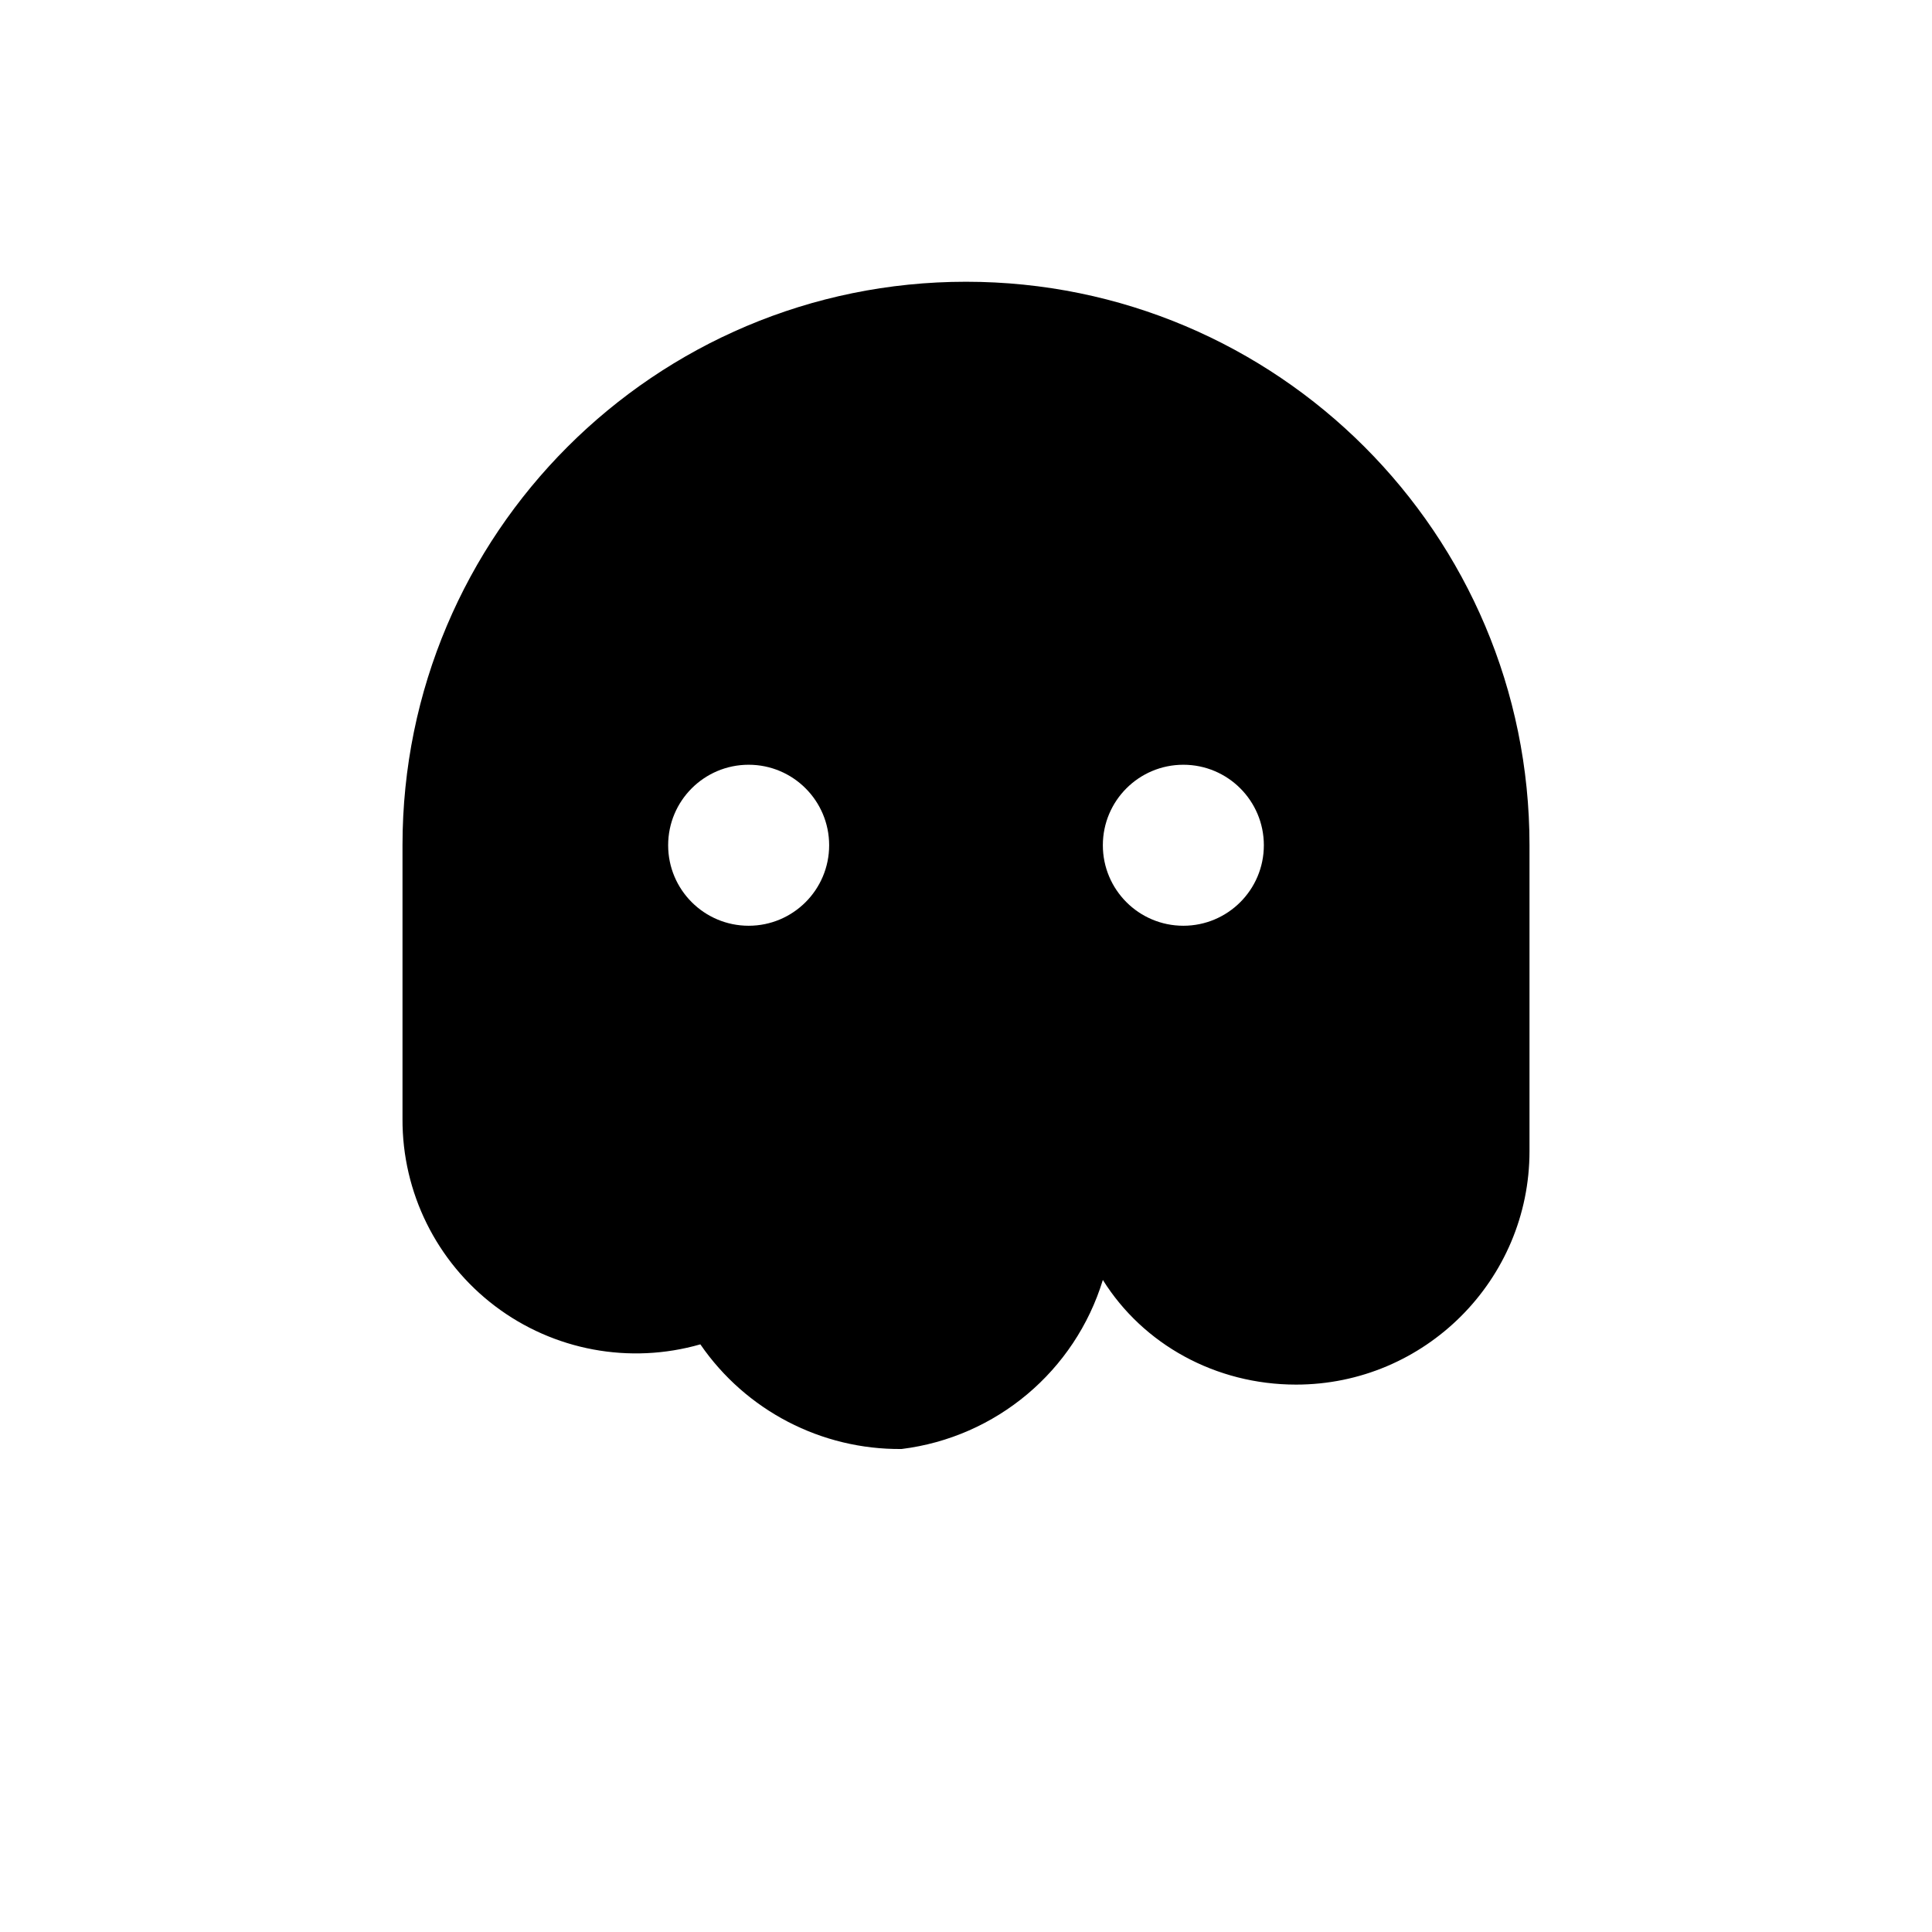
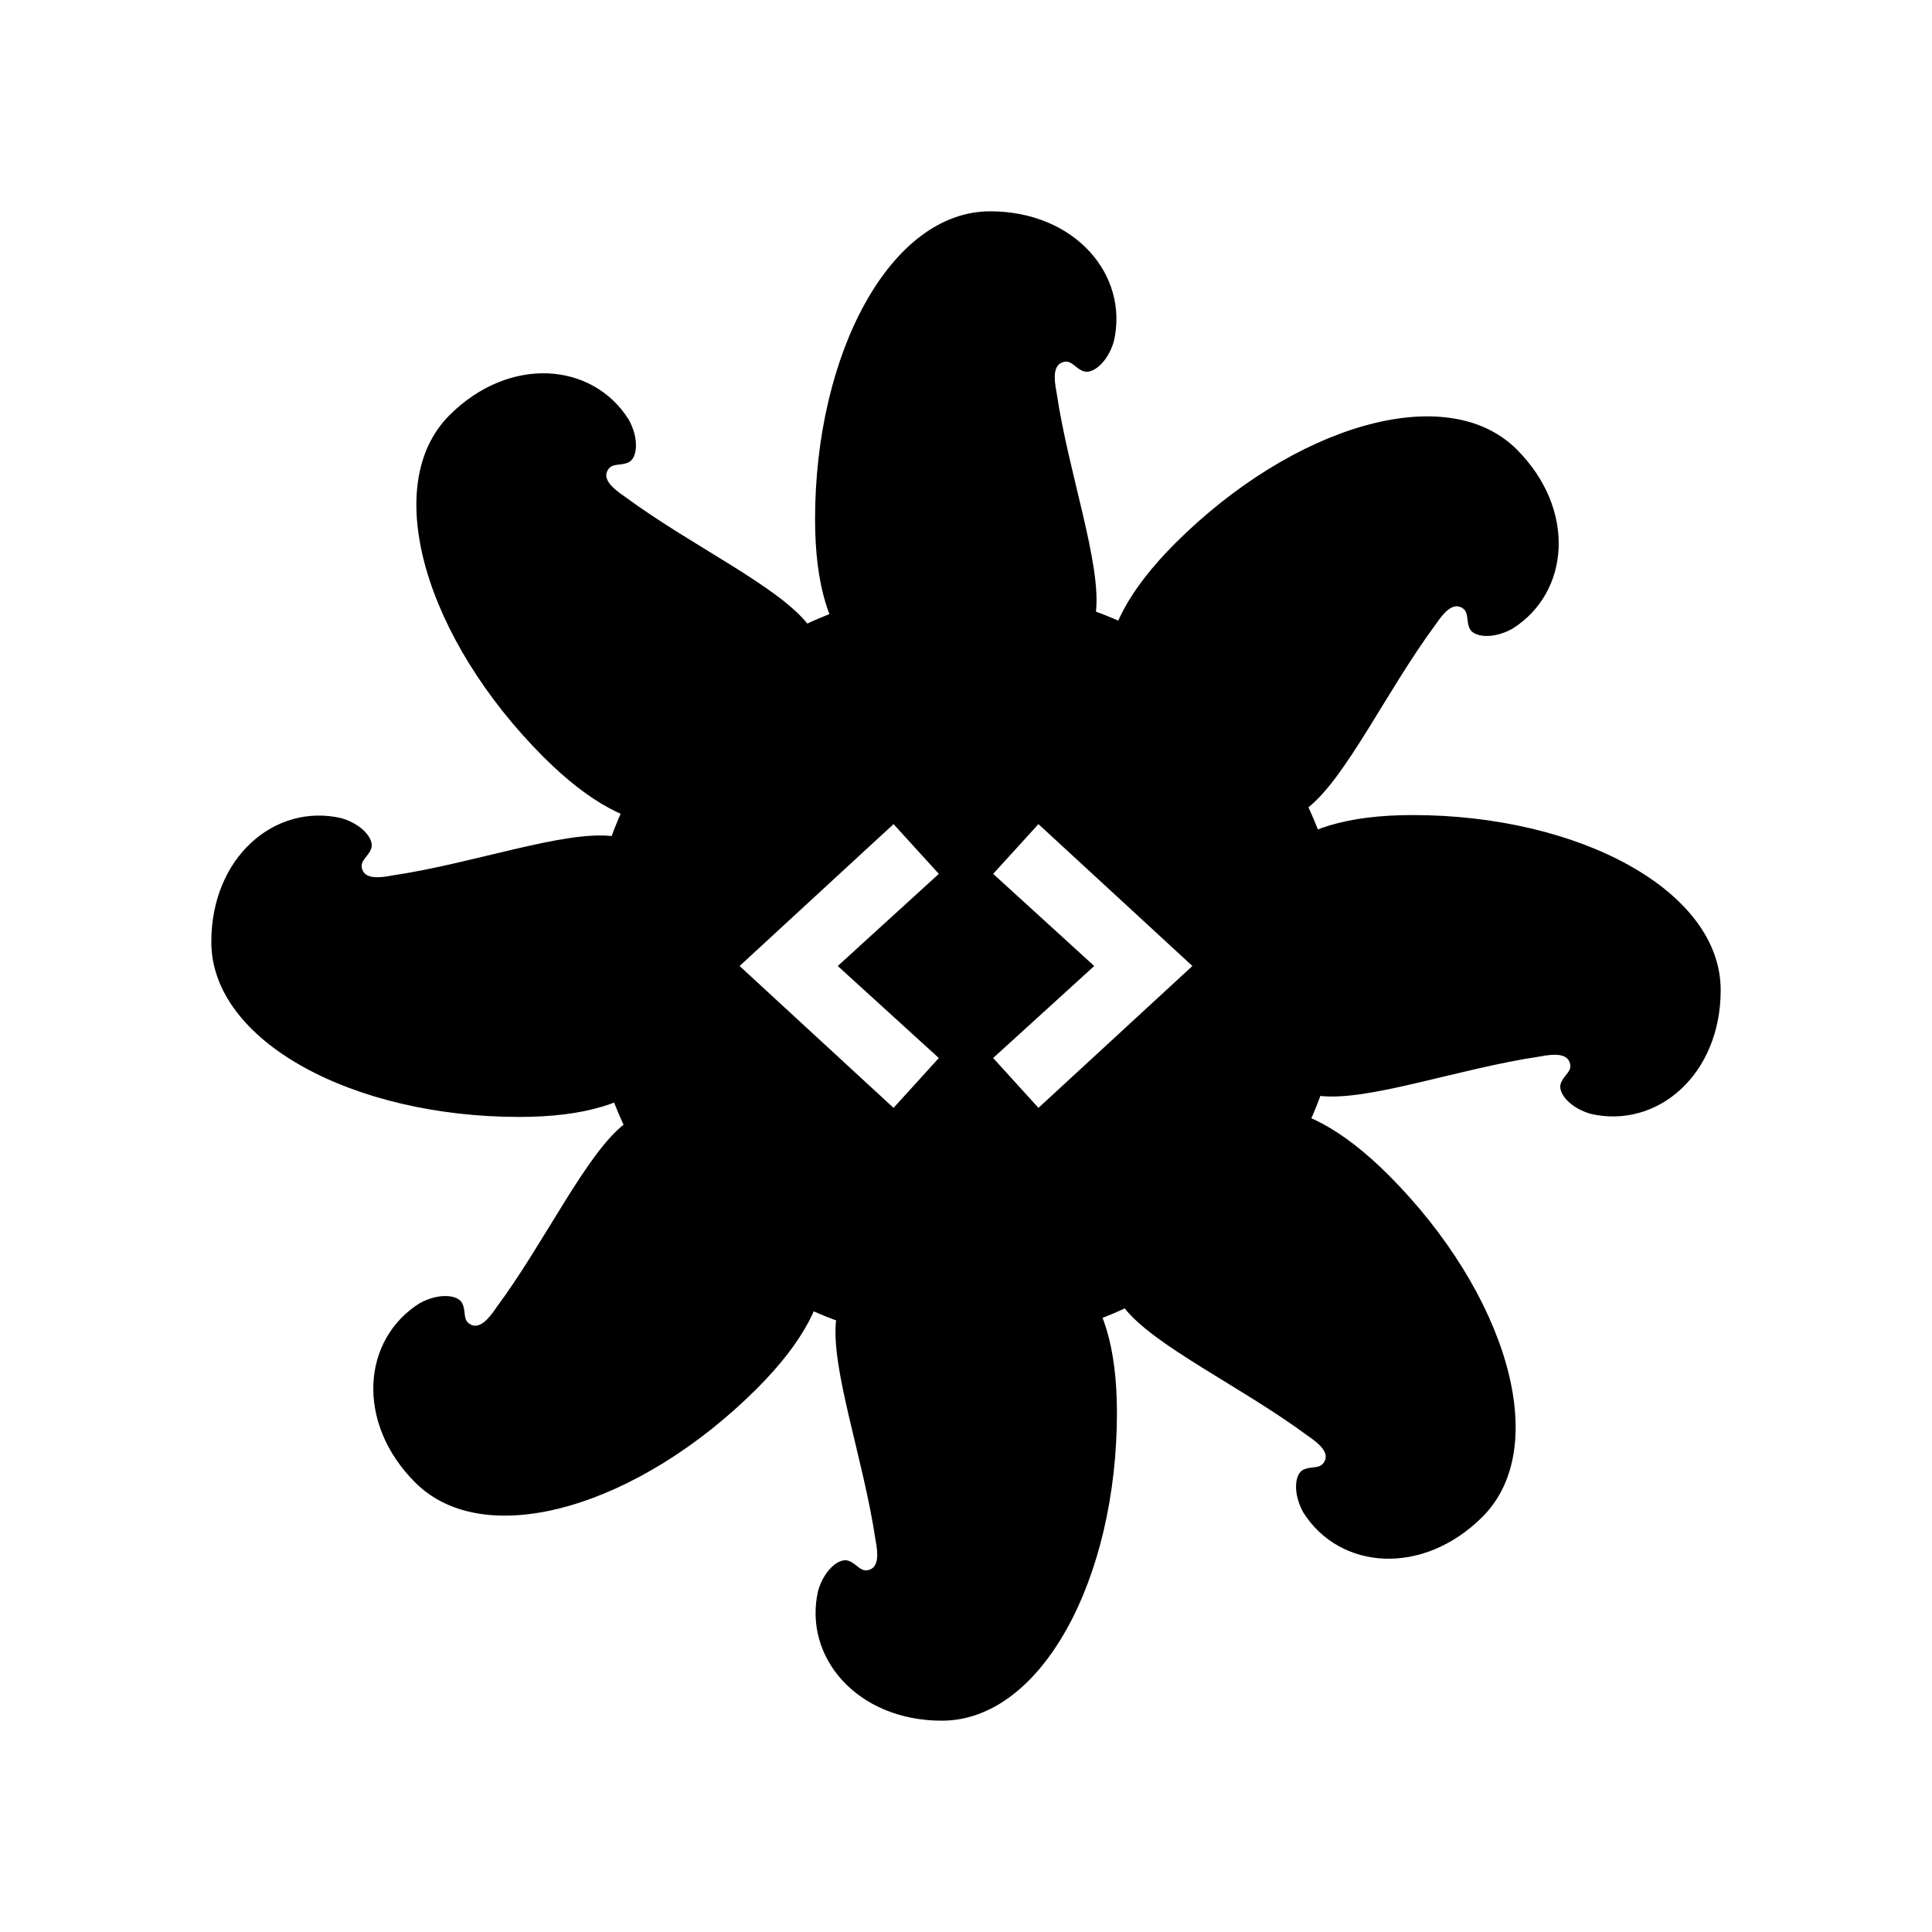
<svg xmlns="http://www.w3.org/2000/svg" viewBox="0 0 16 16">
-   <path fill-rule="evenodd" clip-rule="evenodd" d="M5 10.5a7 7 0 0 1 14 0v3.8c0 1.6-1.3 2.9-2.9 2.9-1 0-1.9-.5-2.4-1.3A3 3 0 0 1 11.2 18a3 3 0 0 1-2.5-1.3 2.9 2.9 0 0 1-3.7-2.8v-3.4ZM10.3 10.5a1 1 0 1 1-2 0 1 1 0 0 1 2 0Zm5.4 0a1 1 0 1 1-2 0 1 1 0 0 1 2 0Z" fill="#000" transform="scale(.6666667)" />
+   <path fill="#000" d="M 8 5.75 C 7.225 5.75 6.75 5.4 6.75 4.3 C 6.75 2.925 7.375 1.75 8.2 1.75 C 8.9 1.75 9.35 2.275 9.225 2.825 C 9.175 3 9.05 3.1 8.975 3.075 C 8.9 3.05 8.875 2.975 8.8 3 C 8.725 3.025 8.725 3.125 8.75 3.25 C 8.85 3.925 9.125 4.675 9.075 5.075 C 9.025 5.55 8.525 5.75 8 5.75 Z M 9.591 6.409 C 9.043 5.861 8.955 5.278 9.732 4.5 C 10.705 3.528 11.977 3.139 12.561 3.722 C 13.056 4.217 13.003 4.906 12.525 5.207 C 12.366 5.295 12.207 5.278 12.172 5.207 C 12.137 5.136 12.172 5.066 12.101 5.03 C 12.031 4.995 11.96 5.066 11.889 5.172 C 11.483 5.72 11.147 6.444 10.828 6.692 C 10.457 6.992 9.962 6.78 9.591 6.409 Z M 10.25 8 C 10.25 7.225 10.6 6.75 11.7 6.75 C 13.075 6.75 14.25 7.375 14.25 8.2 C 14.25 8.9 13.725 9.35 13.175 9.225 C 13 9.175 12.9 9.05 12.925 8.975 C 12.95 8.9 13.025 8.875 13 8.8 C 12.975 8.725 12.875 8.725 12.75 8.75 C 12.075 8.85 11.325 9.125 10.925 9.075 C 10.45 9.025 10.25 8.525 10.25 8 Z M 9.591 9.591 C 10.139 9.043 10.722 8.955 11.5 9.732 C 12.472 10.705 12.861 11.977 12.278 12.561 C 11.783 13.056 11.094 13.003 10.793 12.525 C 10.705 12.366 10.722 12.207 10.793 12.172 C 10.864 12.137 10.934 12.172 10.97 12.101 C 11.005 12.031 10.934 11.96 10.828 11.889 C 10.28 11.483 9.556 11.147 9.308 10.828 C 9.008 10.457 9.22 9.962 9.591 9.591 Z M 8 10.25 C 8.775 10.25 9.25 10.6 9.25 11.7 C 9.25 13.075 8.625 14.25 7.8 14.25 C 7.1 14.25 6.65 13.725 6.775 13.175 C 6.825 13 6.95 12.9 7.025 12.925 C 7.1 12.95 7.125 13.025 7.2 13 C 7.275 12.975 7.275 12.875 7.25 12.75 C 7.15 12.075 6.875 11.325 6.925 10.925 C 6.975 10.45 7.475 10.25 8 10.25 Z M 6.409 9.591 C 6.957 10.139 7.045 10.722 6.268 11.5 C 5.295 12.472 4.023 12.861 3.439 12.278 C 2.944 11.783 2.997 11.094 3.475 10.793 C 3.634 10.705 3.793 10.722 3.828 10.793 C 3.863 10.864 3.828 10.934 3.899 10.97 C 3.969 11.005 4.04 10.934 4.111 10.828 C 4.517 10.28 4.853 9.556 5.172 9.308 C 5.543 9.008 6.038 9.22 6.409 9.591 Z M 5.75 8 C 5.75 8.775 5.4 9.25 4.3 9.25 C 2.925 9.25 1.75 8.625 1.75 7.8 C 1.75 7.1 2.275 6.65 2.825 6.775 C 3 6.825 3.1 6.95 3.075 7.025 C 3.05 7.1 2.975 7.125 3 7.2 C 3.025 7.275 3.125 7.275 3.25 7.25 C 3.925 7.15 4.675 6.875 5.075 6.925 C 5.55 6.975 5.75 7.475 5.75 8 Z M 6.409 6.409 C 5.861 6.957 5.278 7.045 4.5 6.268 C 3.528 5.295 3.139 4.023 3.722 3.439 C 4.217 2.944 4.906 2.997 5.207 3.475 C 5.295 3.634 5.278 3.793 5.207 3.828 C 5.136 3.863 5.066 3.828 5.03 3.899 C 4.995 3.969 5.066 4.04 5.172 4.111 C 5.72 4.517 6.444 4.853 6.692 5.172 C 6.992 5.543 6.78 6.038 6.409 6.409 Z M 11.125 8 A 3.125 3.125 0 1 1 4.875 8 A 3.125 3.125 0 1 1 11.125 8 Z M 7.4 6.825 L 6.125 8 L 7.4 9.175 L 7.775 8.762 L 6.938 8 L 7.775 7.237 Z M 8.225 7.237 L 9.062 8 L 8.225 8.762 L 8.6 9.175 L 9.875 8 L 8.6 6.825 Z" />
</svg>
